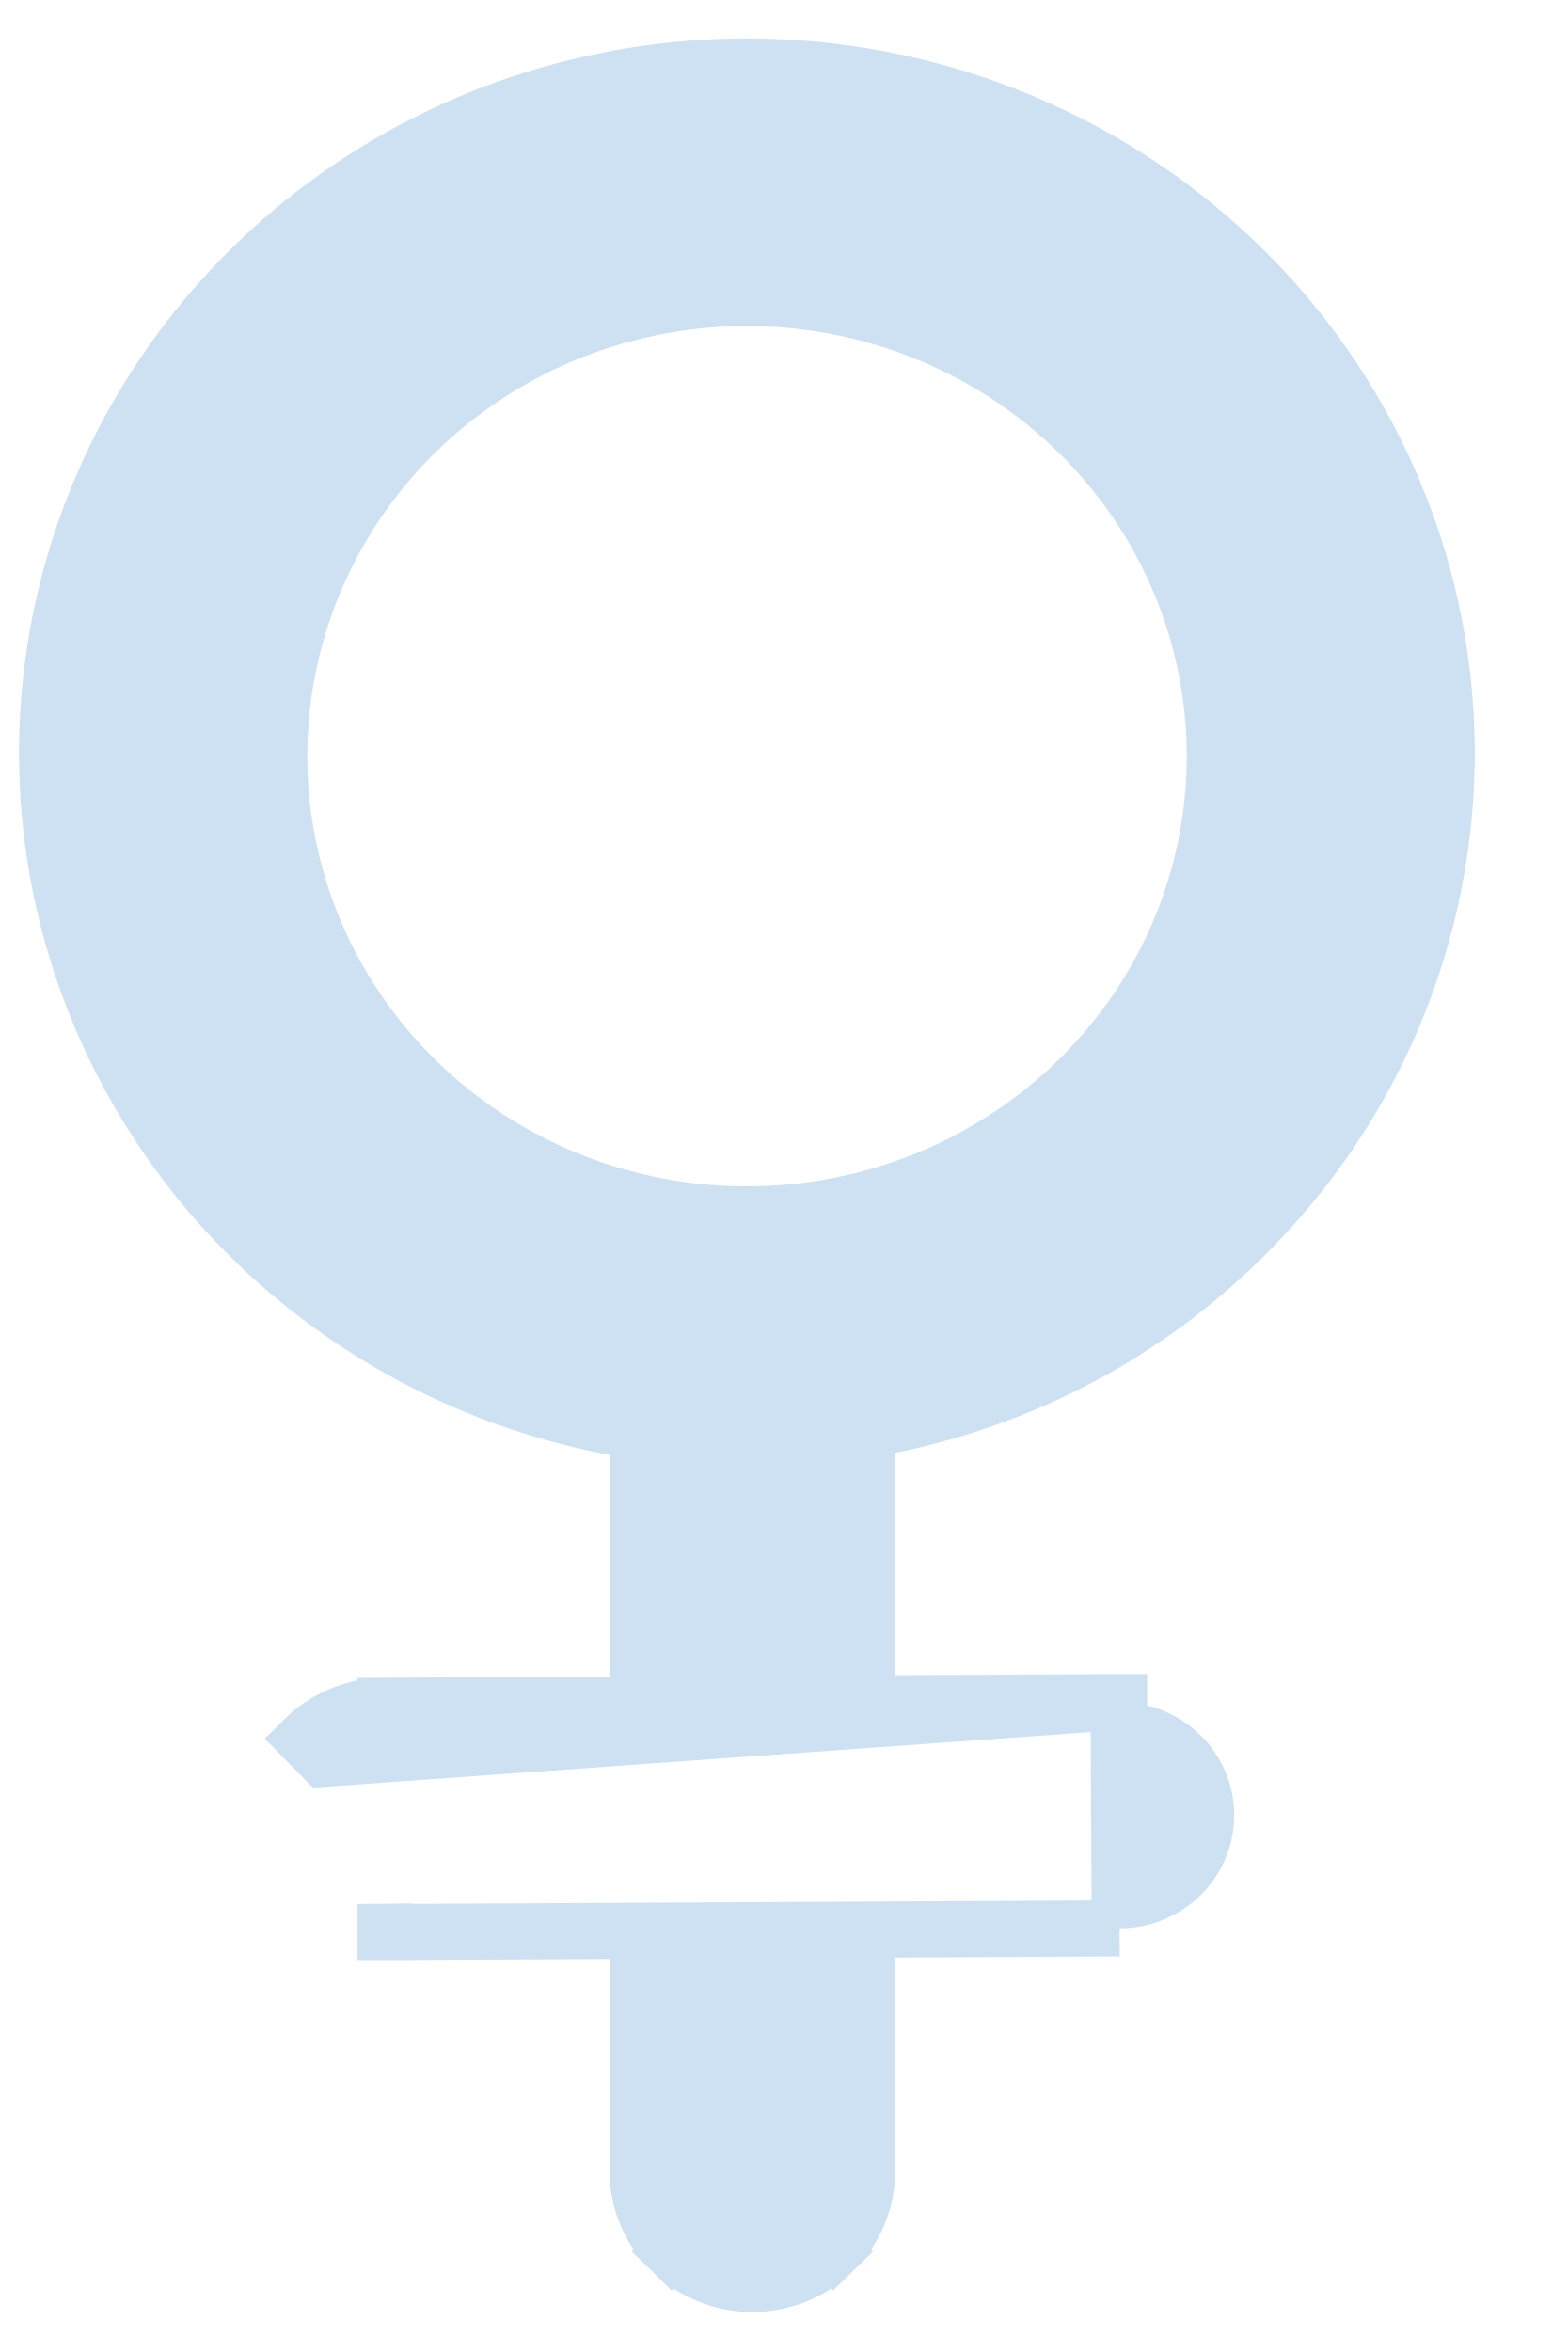
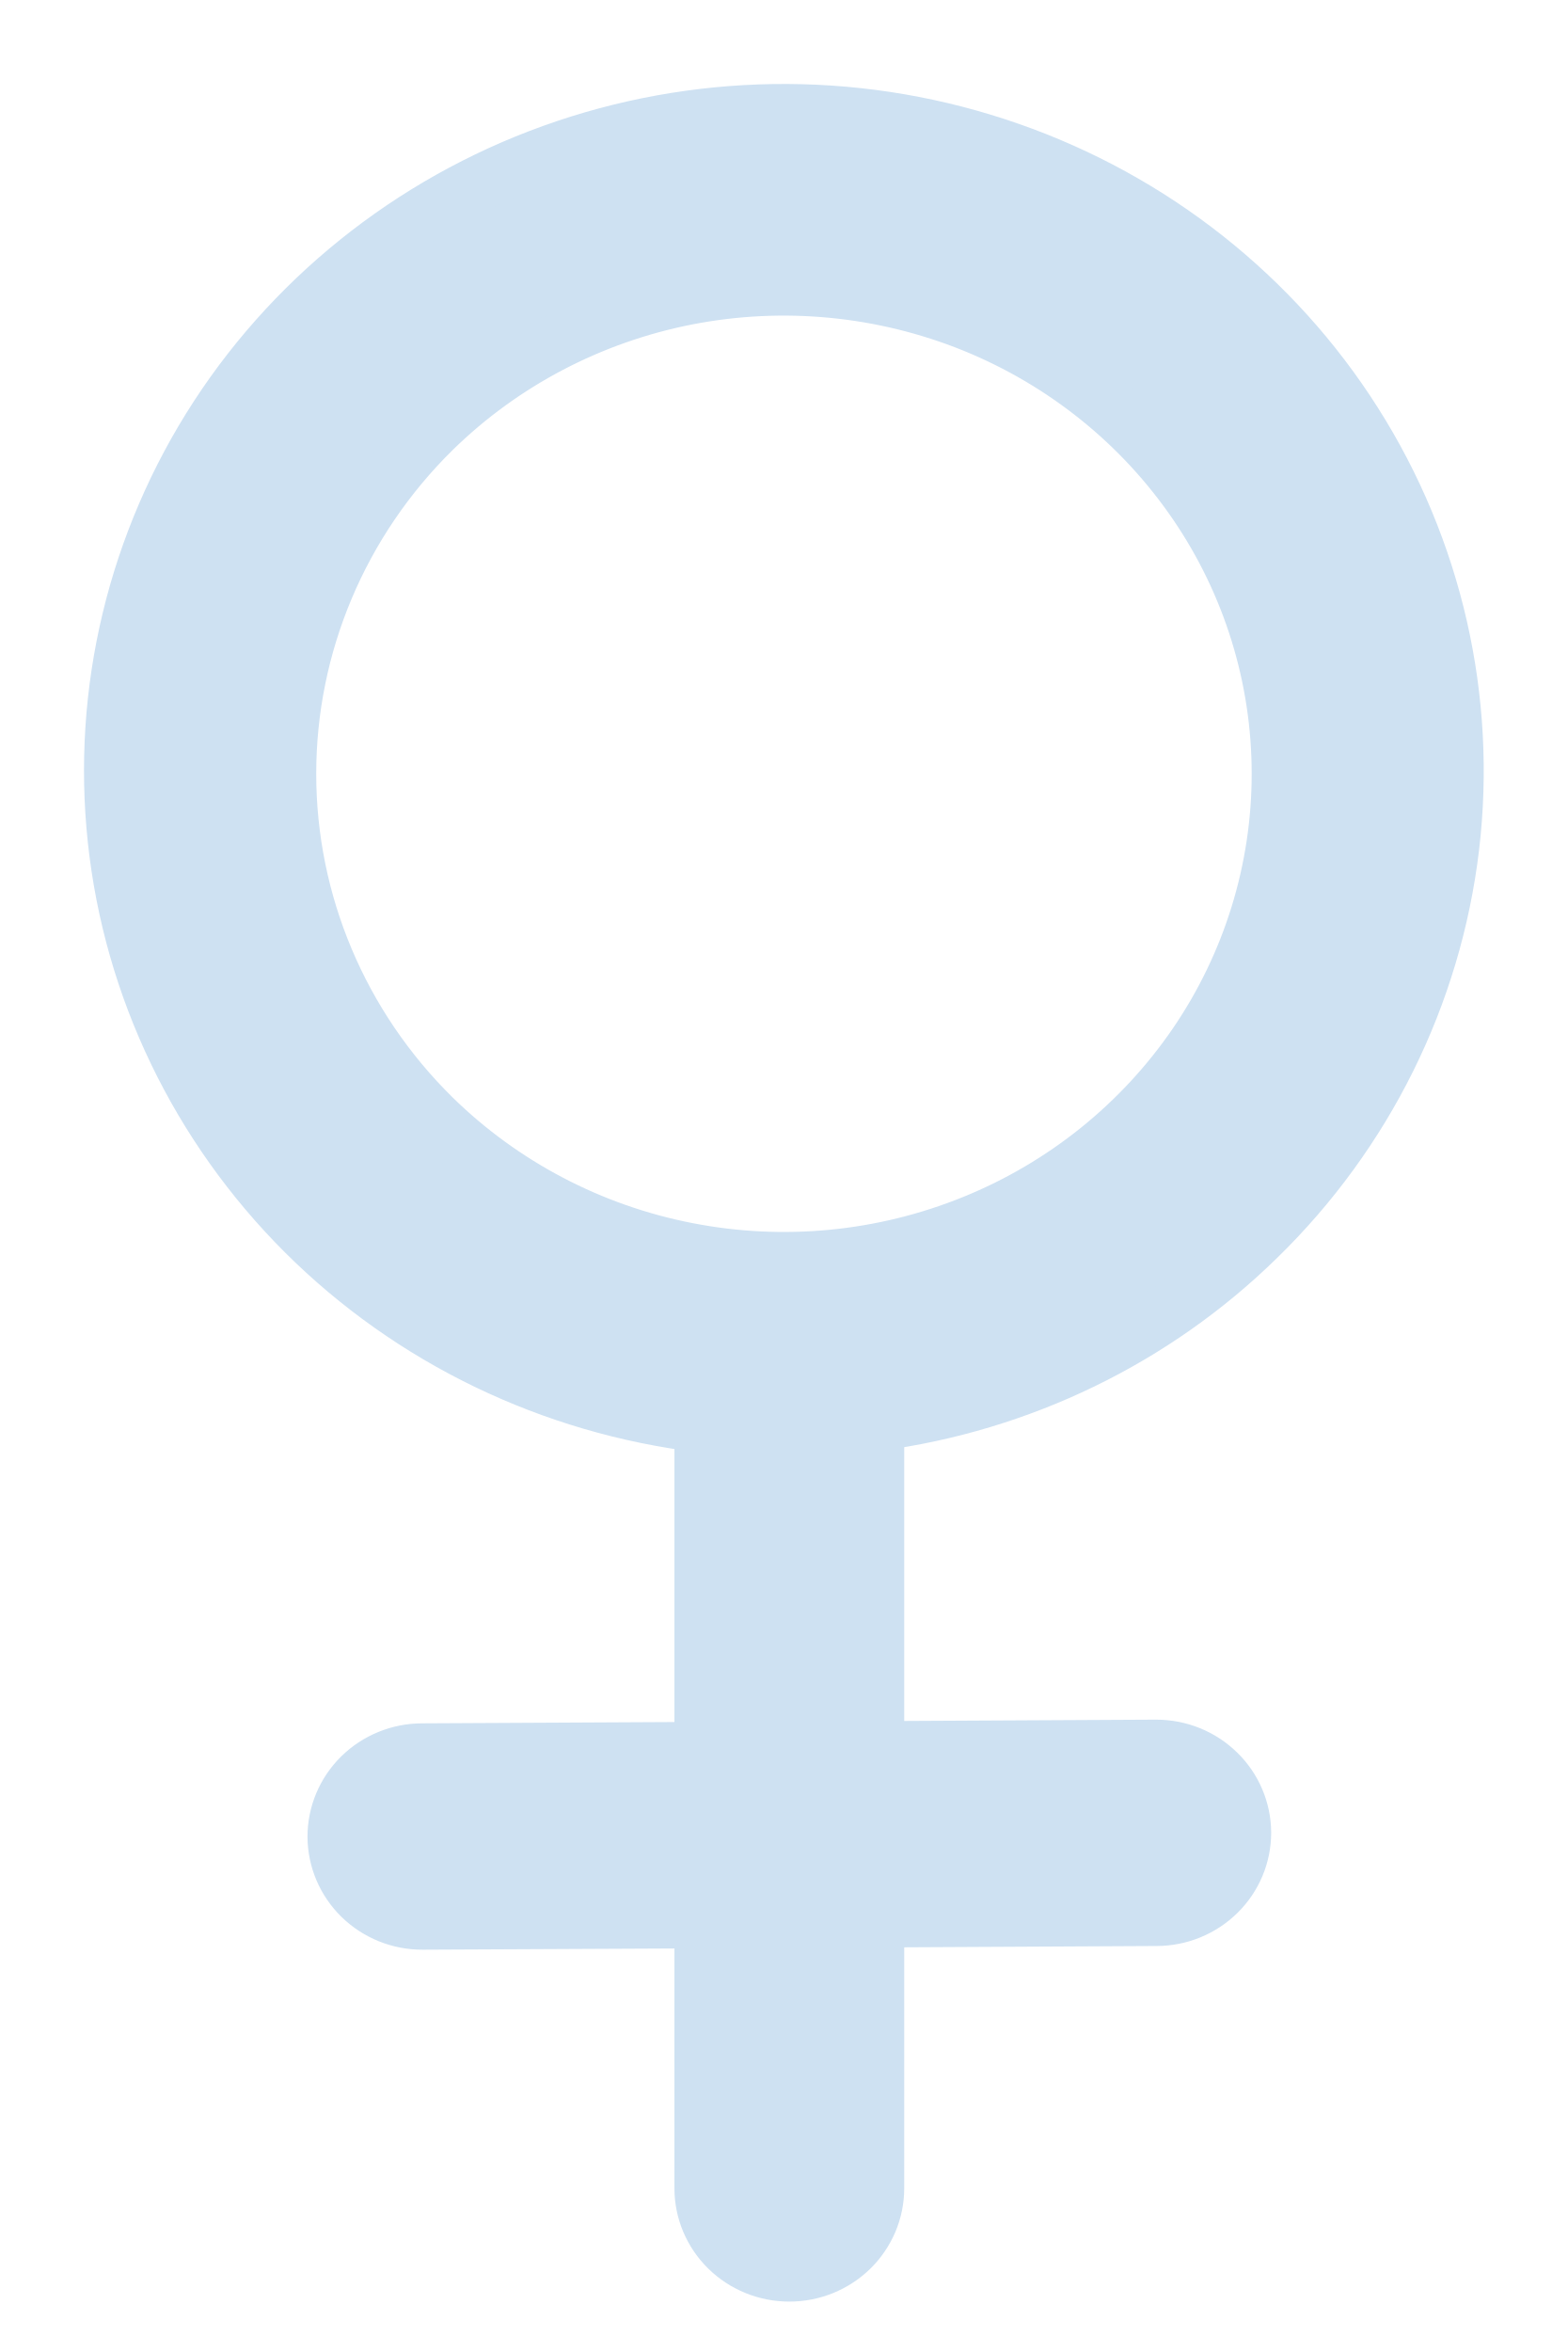
<svg xmlns="http://www.w3.org/2000/svg" width="14" height="21" viewBox="0 0 14 21" fill="none">
-   <path d="M3.449 17.251L3.448 17.251L3.445 17.251H3.444V17.001L3.449 17.251ZM3.449 17.251L5.693 17.24V19.382C5.693 19.652 5.802 19.91 5.995 20.099L6.17 19.92L5.995 20.099C6.188 20.288 6.448 20.393 6.719 20.393C6.989 20.393 7.25 20.288 7.443 20.099L7.268 19.92L7.443 20.099C7.636 19.91 7.745 19.652 7.745 19.382V17.23L9.998 17.218L3.449 17.251ZM9.989 15.197L9.99 15.197L9.993 15.197C9.993 15.197 9.994 15.197 9.994 15.197H9.994V15.447C10.2 15.447 10.397 15.526 10.543 15.669C10.689 15.811 10.771 16.004 10.772 16.206C10.772 16.408 10.691 16.601 10.546 16.744C10.401 16.887 10.204 16.968 9.998 16.968L9.989 15.197ZM9.989 15.197L7.745 15.208V12.764C9.003 12.552 10.167 11.963 11.073 11.075C12.077 10.098 12.713 8.815 12.878 7.436C13.042 6.056 12.724 4.664 11.976 3.485C11.229 2.307 10.097 1.413 8.765 0.948C7.434 0.483 5.981 0.475 4.644 0.924C3.307 1.373 2.164 2.254 1.403 3.424C0.641 4.594 0.306 5.983 0.454 7.364C0.602 8.745 1.223 10.036 2.215 11.025C3.155 11.962 4.375 12.576 5.693 12.78V15.219L3.44 15.23L3.44 15.48L3.439 15.23H3.439C3.169 15.231 2.909 15.336 2.717 15.526L2.892 15.704L9.989 15.197ZM3.713 3.861C4.298 3.288 5.042 2.898 5.854 2.74C6.665 2.581 7.506 2.663 8.271 2.973C9.035 3.283 9.687 3.808 10.146 4.481C10.604 5.153 10.848 5.944 10.848 6.752C10.848 7.56 10.604 8.35 10.146 9.023C9.687 9.695 9.035 10.22 8.271 10.531C7.506 10.841 6.665 10.922 5.854 10.764C5.042 10.606 4.298 10.215 3.714 9.643C2.932 8.875 2.494 7.835 2.494 6.752C2.494 5.669 2.932 4.629 3.713 3.861Z" fill="#CEE1F2" stroke="#CEE1F2" stroke-width="0.5" />
+   <path d="M11.229 11.054C12.192 10.116 12.802 8.885 12.96 7.563C13.117 6.242 12.812 4.906 12.095 3.776C11.379 2.646 10.292 1.787 9.013 1.341C7.734 0.894 6.338 0.886 5.054 1.318C3.77 1.75 2.673 2.596 1.942 3.717C1.212 4.839 0.891 6.171 1.033 7.495C1.174 8.818 1.77 10.056 2.721 11.005C3.673 11.954 4.925 12.558 6.273 12.72V15.624L3.77 15.637C3.565 15.637 3.367 15.718 3.222 15.861C3.077 16.004 2.996 16.198 2.996 16.399C2.997 16.601 3.079 16.794 3.225 16.937C3.371 17.079 3.568 17.159 3.774 17.158H3.778L6.273 17.146V19.539C6.273 19.741 6.355 19.934 6.5 20.077C6.646 20.22 6.843 20.3 7.049 20.3C7.255 20.3 7.452 20.22 7.598 20.077C7.743 19.934 7.825 19.741 7.825 19.539V17.138L10.328 17.125C10.534 17.125 10.731 17.044 10.876 16.901C11.021 16.758 11.102 16.565 11.102 16.363C11.101 16.161 11.019 15.968 10.873 15.826C10.727 15.683 10.53 15.604 10.324 15.604H10.32L7.825 15.617V12.706C9.113 12.535 10.309 11.955 11.229 11.054ZM3.868 3.839C4.488 3.232 5.277 2.819 6.136 2.651C6.995 2.484 7.885 2.57 8.695 2.898C9.504 3.227 10.195 3.783 10.682 4.497C11.169 5.211 11.428 6.05 11.428 6.909C11.428 7.767 11.169 8.607 10.682 9.321C10.195 10.034 9.504 10.591 8.695 10.919C7.885 11.248 6.995 11.334 6.136 11.166C5.277 10.999 4.488 10.585 3.868 9.978C3.039 9.163 2.574 8.06 2.574 6.909C2.574 5.758 3.039 4.654 3.868 3.839Z" fill="#CEE1F2" stroke="#CEE1F2" stroke-width="0.5" />
</svg>
